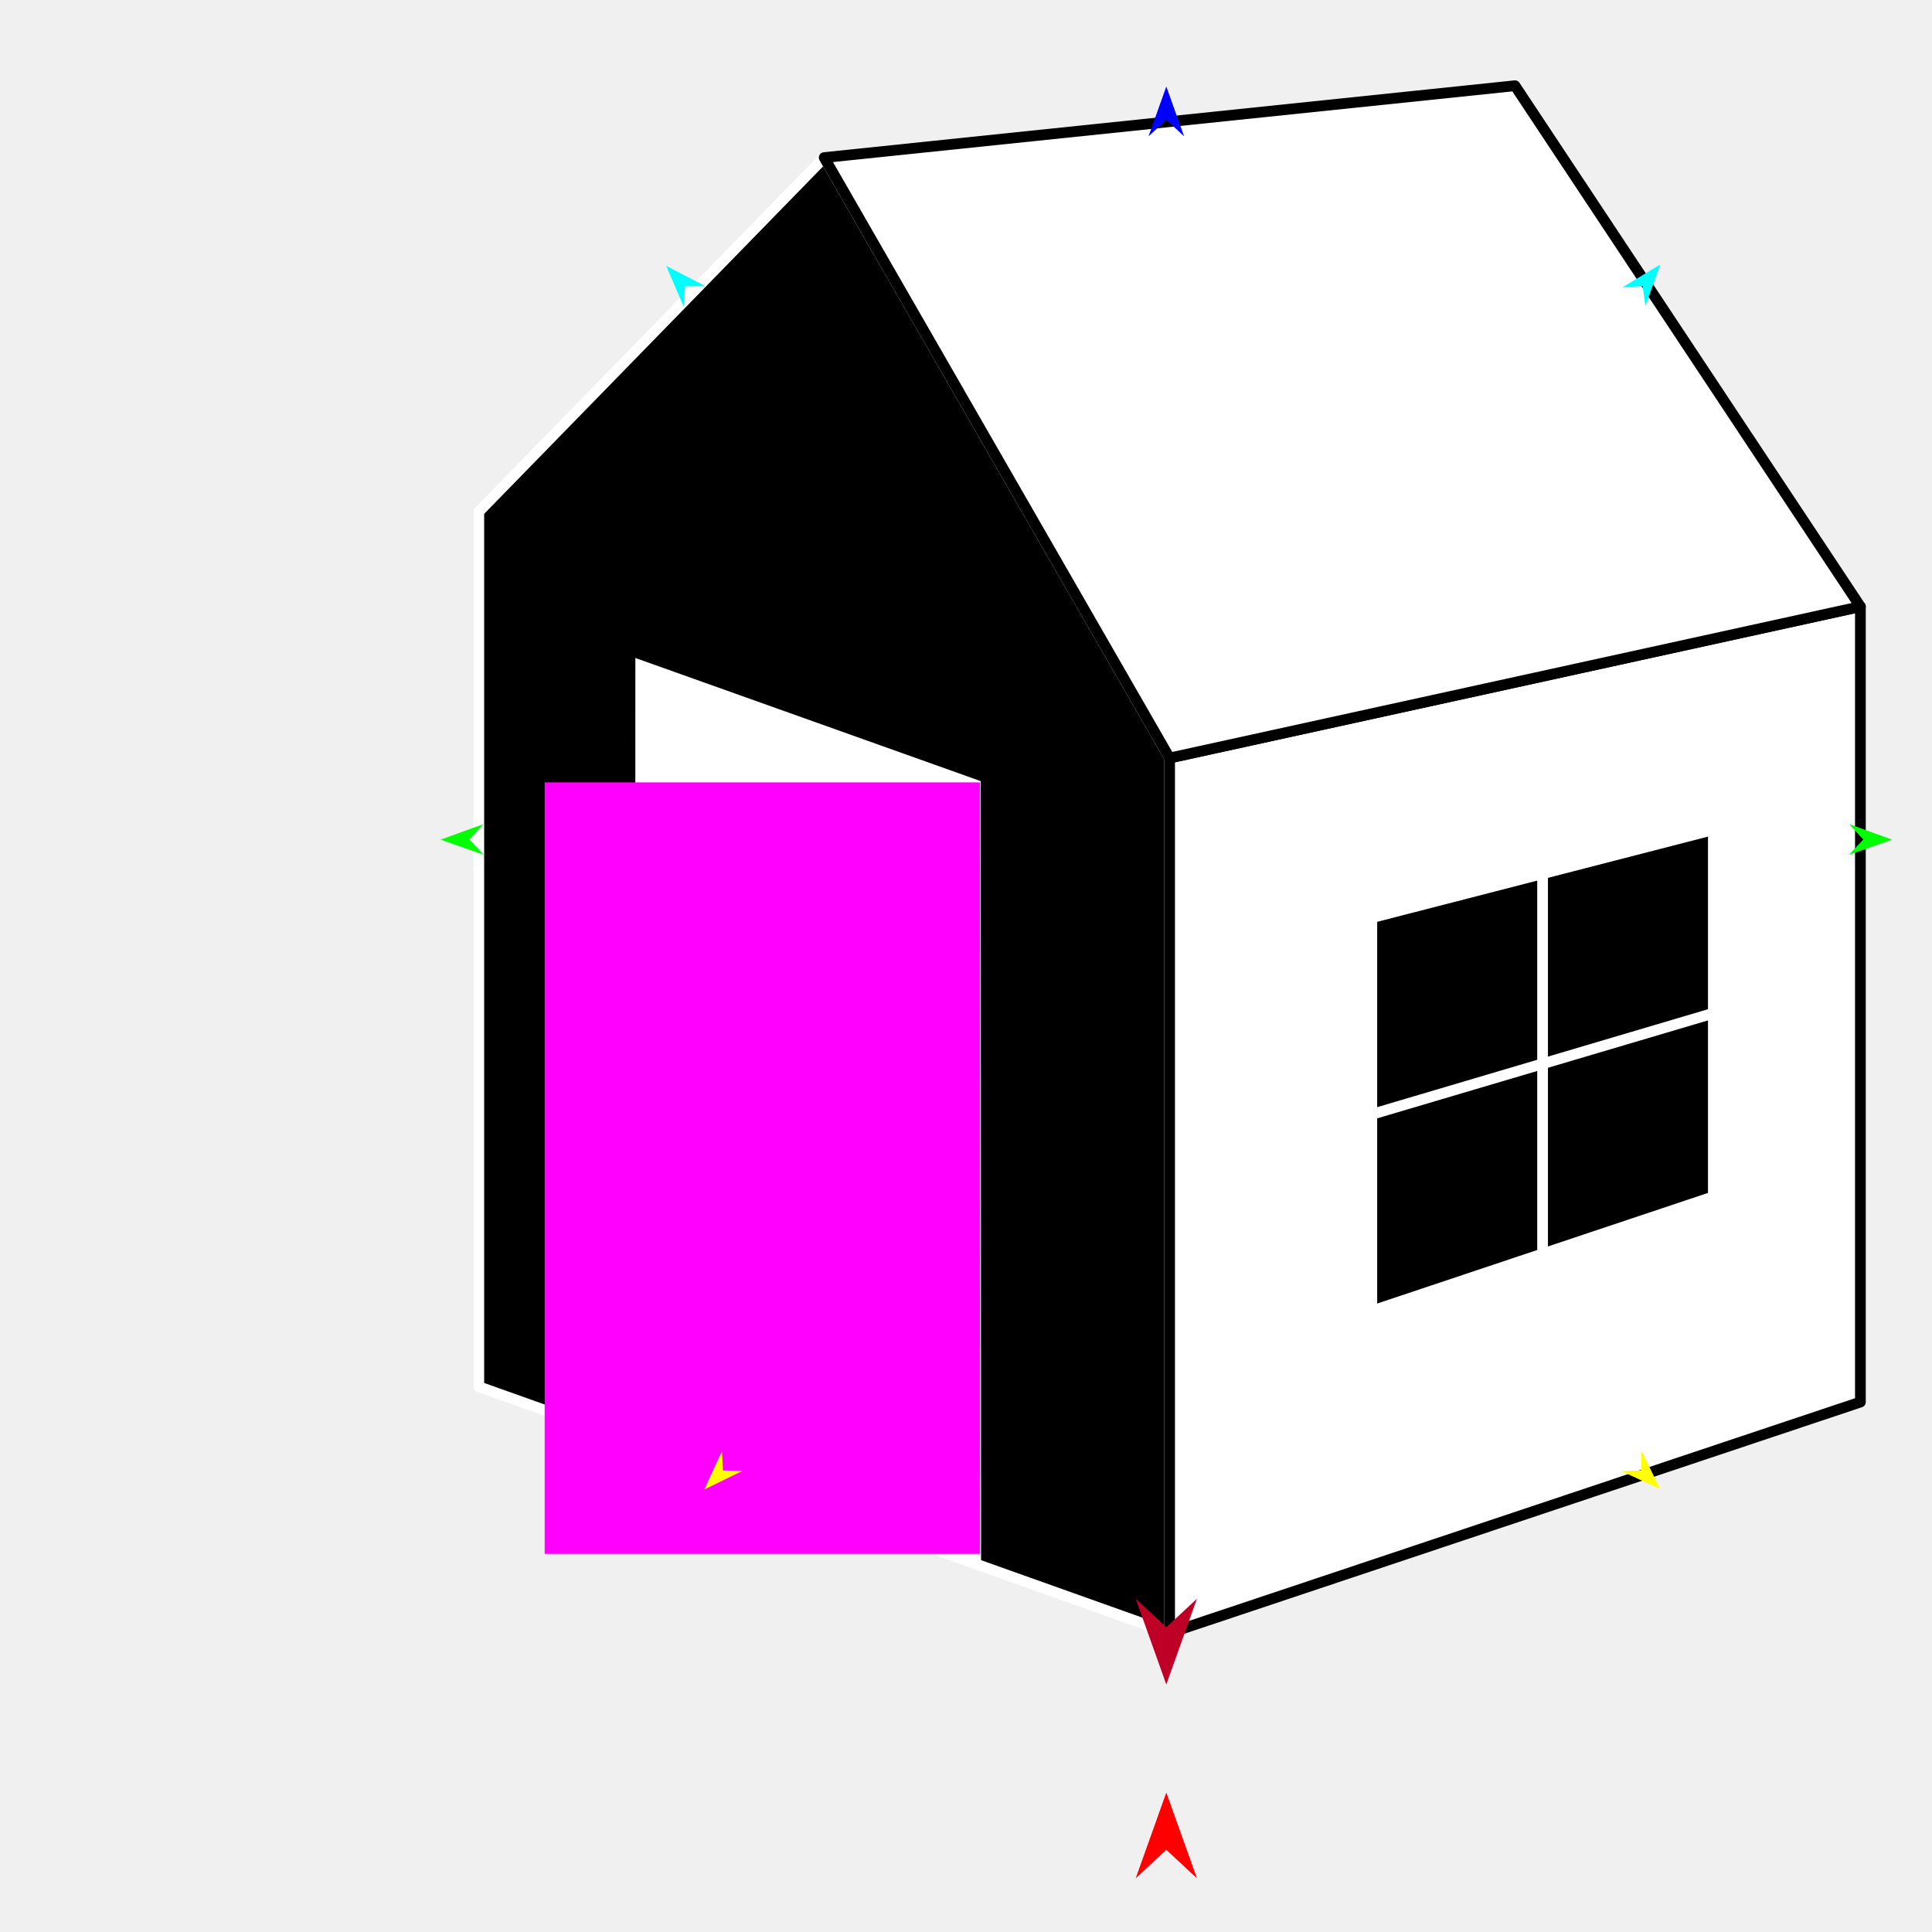
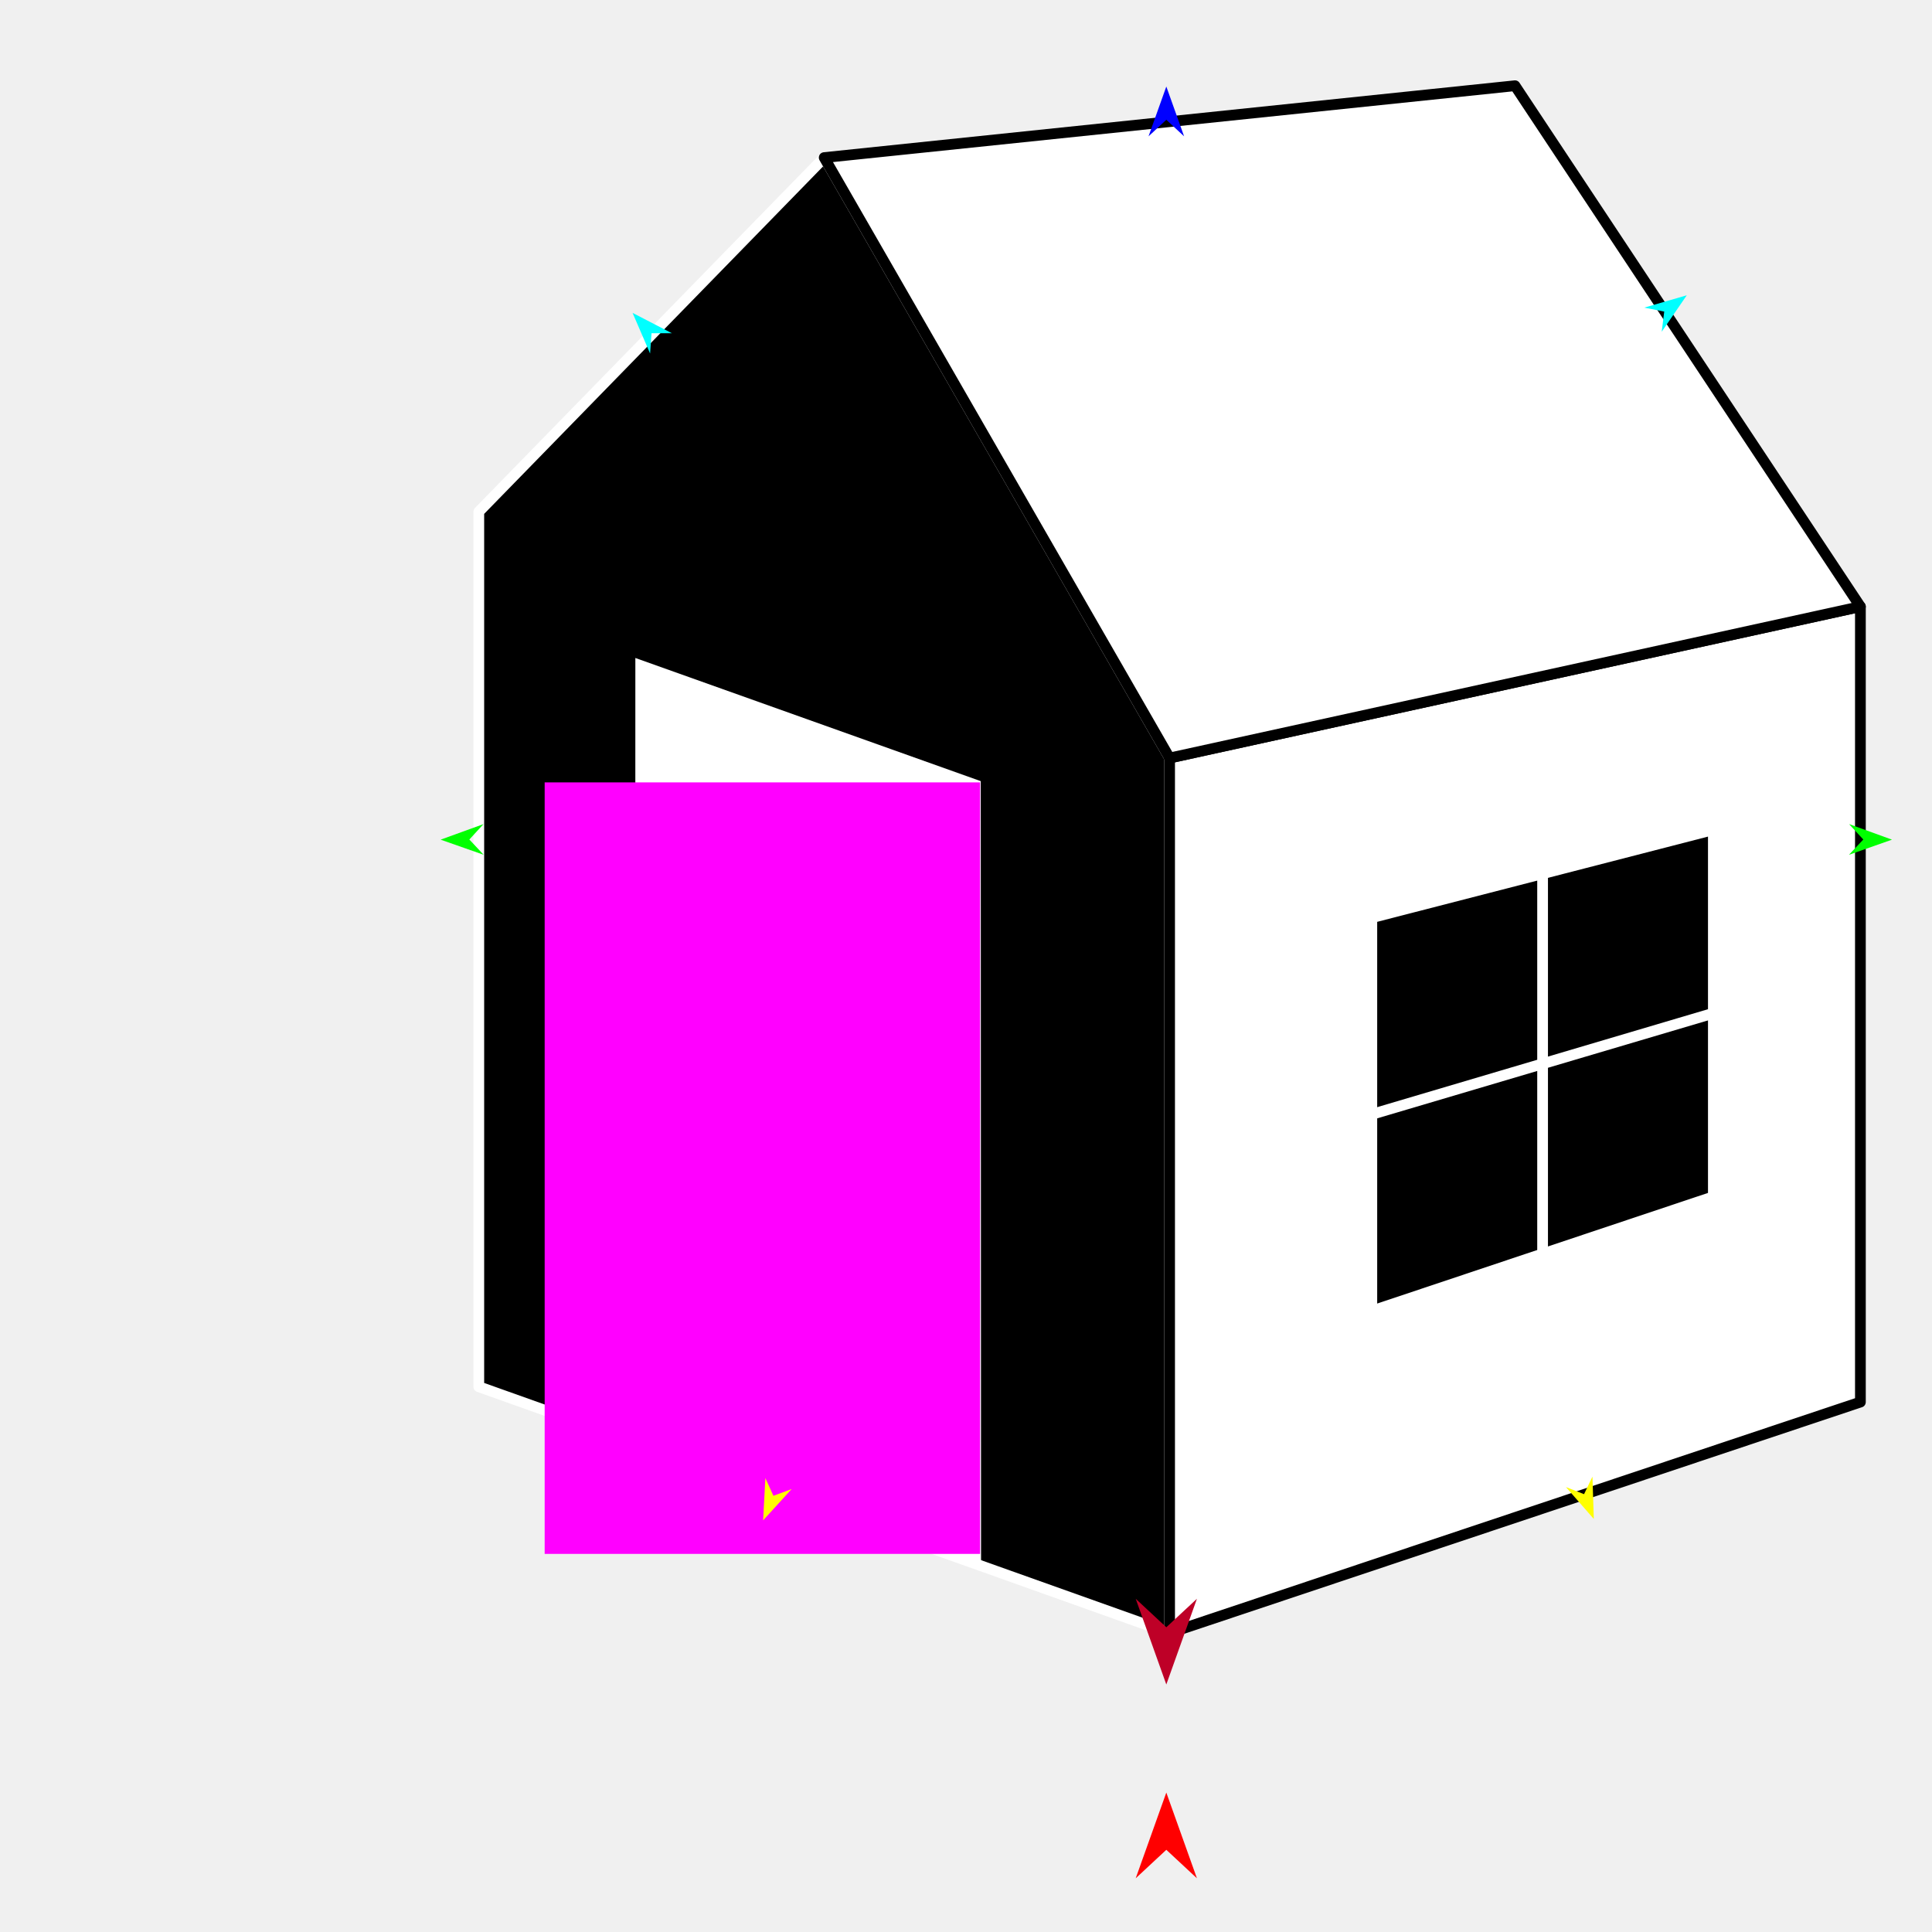
<svg xmlns="http://www.w3.org/2000/svg" version="1.1" id="Frame_0" width="720px" height="720px">
  <g id="house">
    <g id="house_3">
      <path fill="#000000" fill-rule="evenodd" stroke="#ffffff" stroke-width="4" stroke-linejoin="round" d="M 307.155 58.728 C 307.168 58.750 392.968 207.905 435.875 282.494 C 435.875 282.527 435.875 608.554 435.875 608.586 C 412.454 600.235 365.618 583.535 365.611 583.532 C 365.598 583.527 236.735 537.579 236.722 537.574 C 236.716 537.572 178.440 516.793 178.434 516.791 C 178.434 516.758 178.434 190.731 178.434 190.698 C 178.447 190.685 307.142 58.741 307.155 58.728 Z" />
      <path fill="none" stroke="#ffffff" stroke-width="1" stroke-linecap="butt" stroke-linejoin="round" d="M 435.875 282.494 C 435.875 282.527 435.875 608.554 435.875 608.586 " />
      <path fill="#ffffff" fill-rule="evenodd" stroke="#000000" stroke-width="4" stroke-linejoin="round" d="M 435.875 282.494 C 435.875 282.527 435.875 608.554 435.875 608.586 C 435.901 608.578 693.290 522.523 693.316 522.514 C 693.316 522.484 693.316 226.096 693.316 226.067 C 693.290 226.072 435.901 282.489 435.875 282.494 Z" />
      <path fill="none" stroke="#ffffff" stroke-width="1" stroke-linecap="butt" stroke-linejoin="round" d="M 693.316 226.067 C 693.290 226.072 435.901 282.489 435.875 282.494 " />
      <path fill="none" stroke="#ffffff" stroke-width="1" stroke-linecap="butt" stroke-linejoin="round" d="M 435.875 282.494 C 392.968 207.905 307.168 58.750 307.155 58.728 " />
      <path fill="#ffffff" fill-rule="evenodd" stroke="#000000" stroke-width="4" stroke-linejoin="round" d="M 564.595 31.945 C 564.608 31.964 650.409 161.360 693.316 226.067 C 693.290 226.072 435.901 282.489 435.875 282.494 C 392.968 207.905 307.168 58.750 307.155 58.728 C 392.968 49.800 564.570 31.948 564.595 31.945 Z" />
      <path fill="none" stroke="#ffffff" stroke-width="1" stroke-linecap="butt" stroke-linejoin="round" d="M 365.611 583.532 C 365.598 583.527 236.735 537.579 236.722 537.574 " />
-       <path fill="#ffffff" fill-rule="evenodd" stroke="none" d="M 365.498 291.108 C 365.498 291.138 365.573 486.058 365.611 583.532 C 365.598 583.527 236.735 537.579 236.722 537.574 C 236.740 440.120 236.778 245.240 236.778 245.211 C 236.790 245.215 365.486 291.104 365.498 291.108 Z" />
+       <path fill="#ffffff" fill-rule="evenodd" stroke="none" d="M 365.498 291.109 C 365.498 291.138 365.573 486.058 365.611 583.532 C 365.598 583.527 236.735 537.579 236.722 537.574 C 236.740 440.120 236.778 245.240 236.778 245.211 C 236.790 245.216 365.486 291.104 365.498 291.109 Z" />
      <path fill="#000000" fill-rule="evenodd" stroke="#ffffff" stroke-width="4" stroke-linejoin="round" d="M 638.519 445.989 C 638.513 445.991 574.885 467.275 574.879 467.277 C 574.872 467.279 511.244 488.564 511.238 488.566 C 511.238 488.558 511.238 415.290 511.238 415.282 C 511.238 415.275 511.238 342.006 511.238 341.999 C 511.245 341.997 574.872 325.608 574.879 325.607 C 574.885 325.605 638.513 309.216 638.519 309.214 C 638.519 309.221 638.519 377.590 638.519 377.597 C 638.519 377.604 638.519 445.982 638.519 445.989 Z" />
      <path fill="none" stroke="#ffffff" stroke-width="4" stroke-linejoin="round" d="M 574.879 325.607 C 574.879 372.830 574.879 420.054 574.879 467.277 M 511.238 415.282 C 553.665 402.721 596.092 390.159 638.519 377.597 " />
    </g>
    <g id="specs_2">
      <path fill="#ff00ff" fill-rule="evenodd" stroke="none" d="M 202.981 579.099 C 202.997 579.099 365.217 579.099 365.233 579.099 C 365.233 579.070 365.233 291.595 365.233 291.567 C 365.217 291.567 202.997 291.567 202.981 291.567 C 202.981 291.595 202.981 579.070 202.981 579.099 Z" />
      <path fill="#ff0000" fill-rule="evenodd" stroke="none" d="M 434.652 668.039 C 434.653 668.042 446.059 699.978 446.060 699.981 C 446.059 699.980 434.653 689.368 434.652 689.367 C 434.651 689.368 423.246 699.980 423.244 699.981 C 423.246 699.978 434.651 668.042 434.652 668.039 Z" />
      <path fill="#0000ff" fill-rule="evenodd" stroke="none" d="M 434.652 32.248 C 434.653 32.250 441.278 50.801 441.279 50.803 C 441.278 50.802 434.653 44.638 434.652 44.638 C 434.651 44.638 428.026 50.802 428.026 50.803 C 428.026 50.801 434.651 32.250 434.652 32.248 Z" />
      <path fill="#00ff00" fill-rule="evenodd" stroke="none" d="M 164.214 312.917 C 164.216 312.916 180.193 307.119 180.195 307.118 C 180.194 307.119 174.905 312.863 174.904 312.863 C 174.905 312.864 180.252 318.553 180.252 318.553 C 180.251 318.553 164.216 312.918 164.214 312.917 Z" />
-       <path fill="#ffff00" fill-rule="evenodd" stroke="none" d="M 262.483 555.098 C 262.483 555.096 269.069 540.757 269.070 540.755 C 269.070 540.756 269.417 547.997 269.417 547.998 C 269.417 547.998 276.664 548.173 276.665 548.173 C 276.663 548.174 262.484 555.097 262.483 555.098 Z" />
-       <path fill="#ffff00" fill-rule="evenodd" stroke="none" d="M 618.659 554.922 C 618.658 554.921 611.786 540.716 611.785 540.715 C 611.785 540.716 611.584 547.962 611.584 547.963 C 611.583 547.963 604.341 548.284 604.340 548.284 C 604.342 548.284 618.657 554.921 618.659 554.922 Z" />
+       <path fill="#ffff00" fill-rule="evenodd" stroke="none" d="M 284.391 566.590 C 284.391 566.588 285.234 550.831 285.234 550.830 C 285.234 550.830 288.223 557.435 288.223 557.435 C 288.224 557.435 295.026 554.929 295.027 554.929 C 295.026 554.930 284.392 566.589 284.391 566.590 Z" />
+       <path fill="#ffff00" fill-rule="evenodd" stroke="none" d="M 593.966 566.071 C 593.966 566.069 593.461 550.298 593.461 550.296 C 593.461 550.297 590.332 556.836 590.331 556.837 C 590.331 556.836 583.583 554.186 583.582 554.186 C 583.584 554.187 593.965 566.070 593.966 566.071 Z" />
      <path fill="#00ff00" fill-rule="evenodd" stroke="none" d="M 705.090 312.917 C 705.088 312.916 689.111 307.119 689.109 307.118 C 689.110 307.119 694.399 312.863 694.400 312.863 C 694.399 312.864 689.052 318.553 689.052 318.553 C 689.053 318.553 705.088 312.918 705.090 312.917 Z" />
-       <path fill="#00ffff" fill-rule="evenodd" stroke="none" d="M 618.706 98.570 C 618.705 98.572 613.204 114.106 613.203 114.108 C 613.203 114.107 612.161 106.608 612.161 106.607 C 612.160 106.607 604.606 107.106 604.605 107.106 C 604.607 107.105 618.704 98.571 618.706 98.570 Z" />
-       <path fill="#00ffff" fill-rule="evenodd" stroke="none" d="M 248.255 99.085 C 248.256 99.087 254.780 114.219 254.781 114.221 C 254.781 114.220 255.321 106.669 255.321 106.668 C 255.322 106.668 262.892 106.662 262.893 106.662 C 262.891 106.661 248.257 99.086 248.255 99.085 Z" />
+       <path fill="#00ffff" fill-rule="evenodd" stroke="none" d="M 628.610 110.045 C 628.609 110.046 619.274 123.626 619.273 123.628 C 619.273 123.627 620.208 116.114 620.208 116.114 C 620.207 116.114 612.781 114.640 612.780 114.640 C 612.782 114.640 628.608 110.045 628.610 110.045 Z" />
+       <path fill="#00ffff" fill-rule="evenodd" stroke="none" d="M 235.742 116.603 C 235.743 116.605 242.267 131.737 242.268 131.739 C 242.268 131.738 242.808 124.187 242.808 124.186 C 242.808 124.186 250.379 124.180 250.380 124.180 C 250.378 124.179 235.744 116.604 235.742 116.603 Z" />
      <path fill="#be0027" fill-rule="evenodd" stroke="none" d="M 434.652 627.758 C 434.653 627.755 446.059 595.819 446.060 595.816 C 446.059 595.817 434.653 606.429 434.652 606.431 C 434.651 606.429 423.246 595.817 423.244 595.816 C 423.246 595.819 434.651 627.755 434.652 627.758 Z" />
    </g>
  </g>
</svg>
